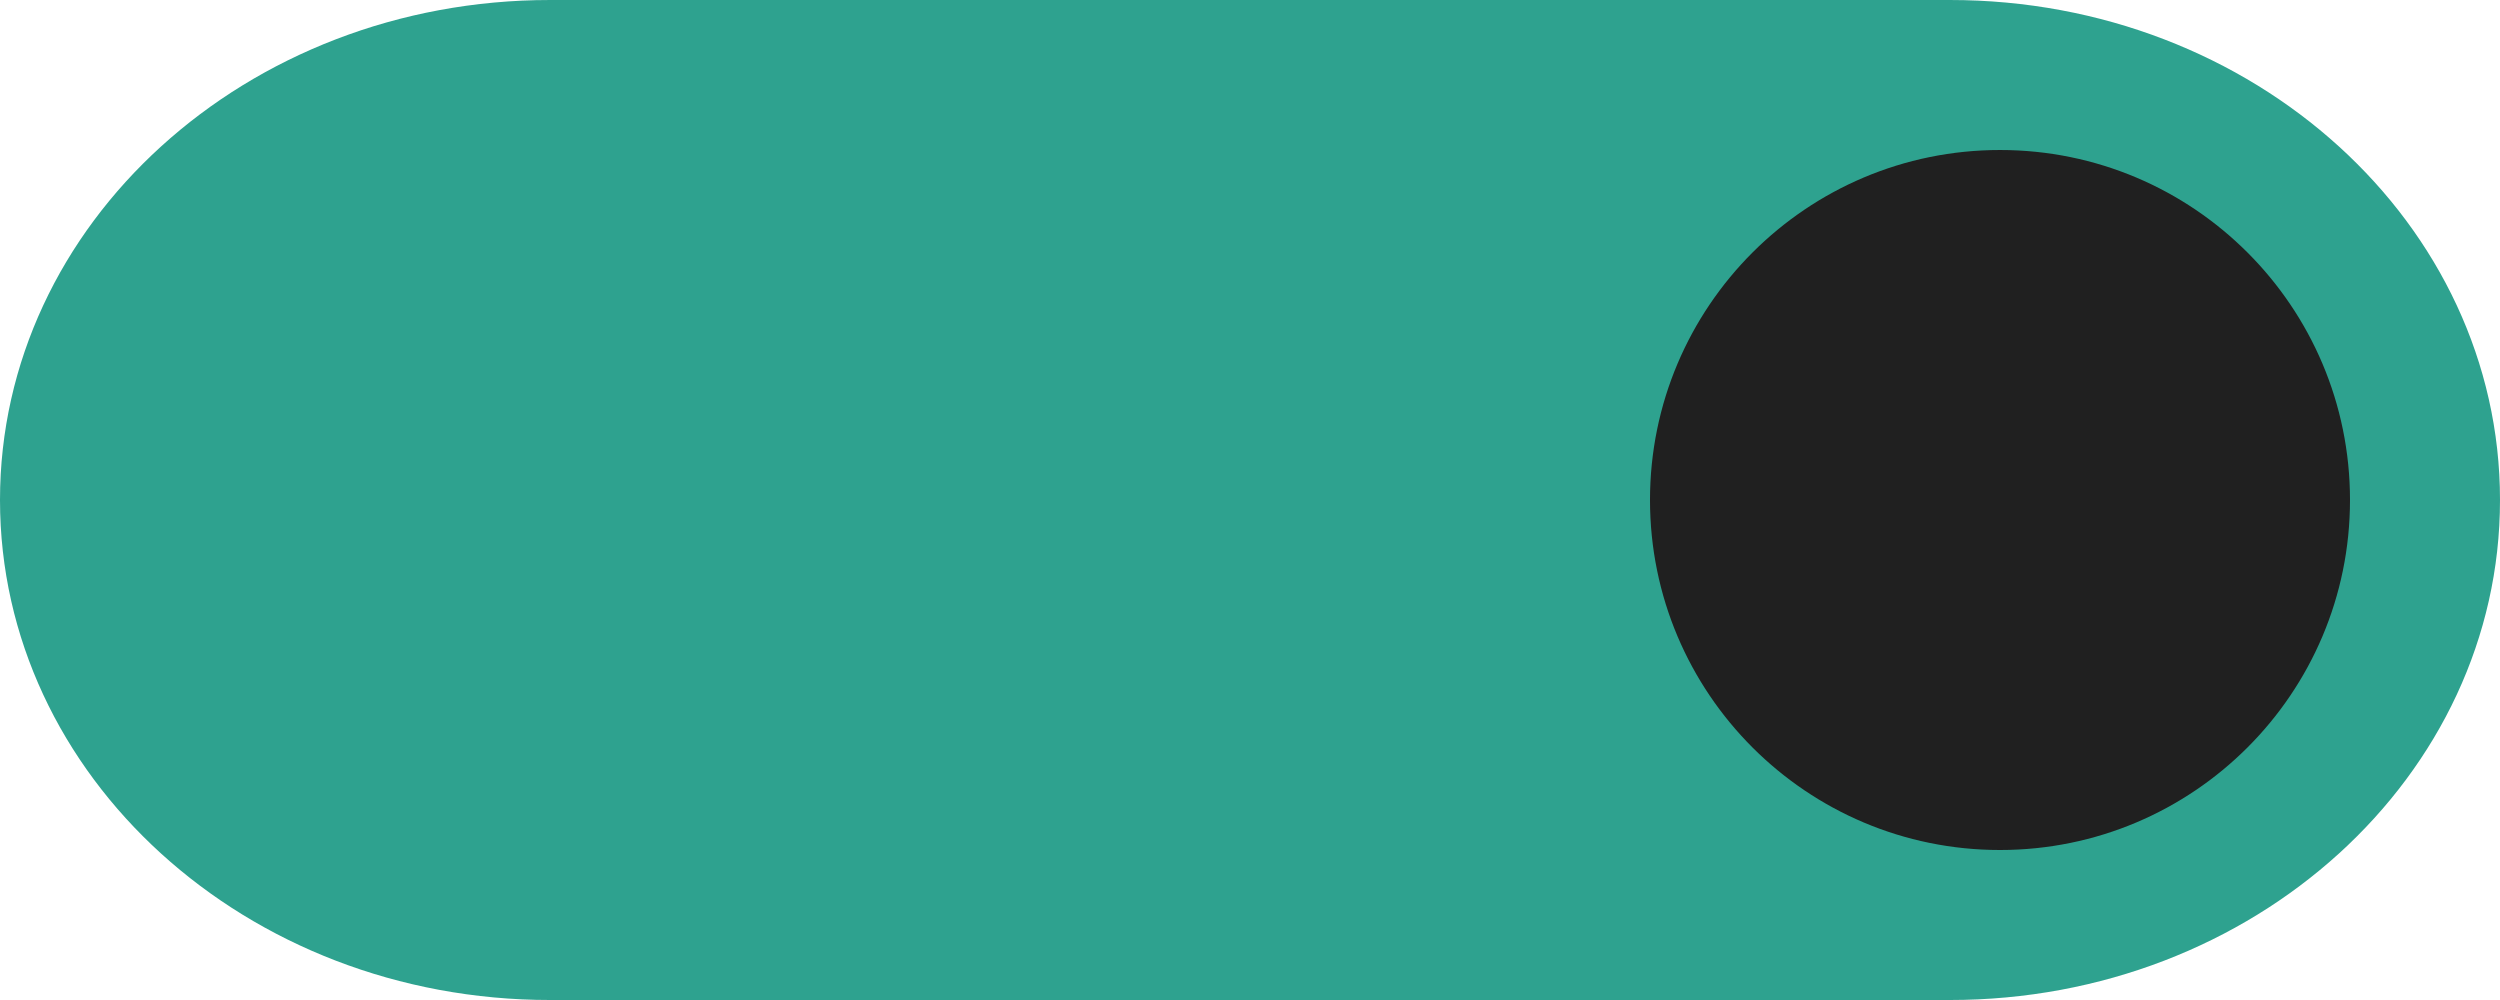
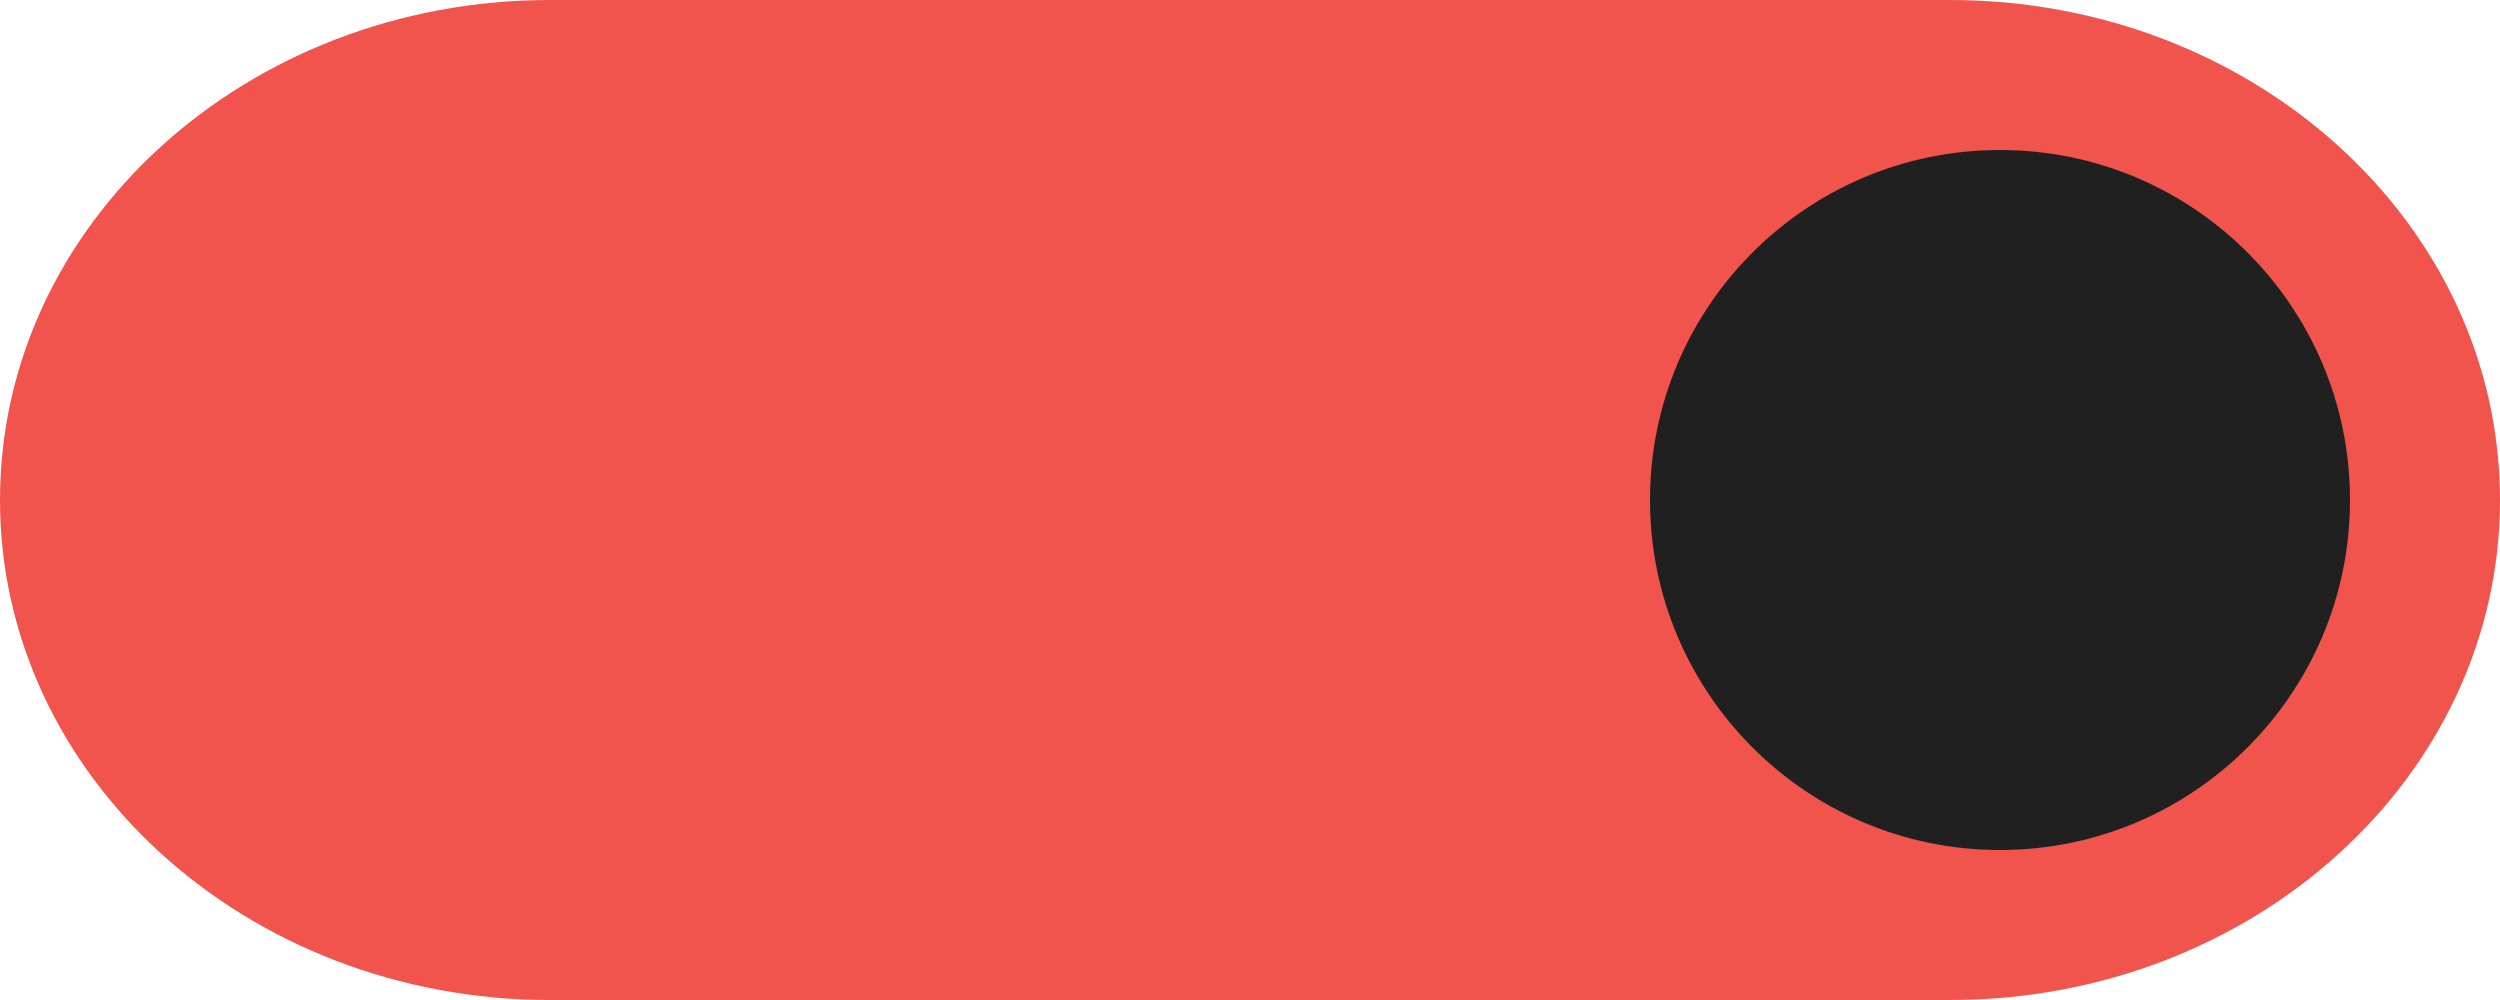
<svg xmlns="http://www.w3.org/2000/svg" width="50" height="20" id="svg7539" version="1.1">
  <defs id="defs7541">
    <linearGradient id="selected_fg_color">
      <stop style="stop-color:#ffffff;stop-opacity:1;" offset="0" id="stop4171" />
    </linearGradient>
    <linearGradient id="selected_bg_color">
      <stop style="stop-color:#5294e2;stop-opacity:1;" offset="0" id="stop4166" />
    </linearGradient>
  </defs>
  <g id="layer1" transform="translate(-120,88)">
    <g transform="translate(-886,-448)" style="display:inline;opacity:1" id="switch-active-selected">
      <g id="layer1-9-0-0" transform="translate(885,450)" style="display:inline;opacity:1">
        <g style="display:inline" transform="translate(120,-117)" id="switch-active-8-4">
          <g id="g3900-1-87-6" transform="translate(0,-1004.362)">
            <rect style="display:inline;opacity:0;fill:#434343;fill-opacity:1;stroke:none;stroke-width:1;stroke-linecap:butt;stroke-linejoin:miter;stroke-miterlimit:4;stroke-dasharray:none;stroke-dashoffset:0;stroke-opacity:1" id="rect5465-3-3-6" width="52" height="24" x="0" y="1029.362" />
-             <rect style="fill:#2ea28f;fill-opacity:1;fill-rule:nonzero;stroke:none" id="rect2987-0-8-4" width="50" height="20" x="1" y="1031.362" ry="11" rx="11" />
+             <rect style="fill:#f0544c;fill-opacity:1;fill-rule:nonzero;stroke:none" id="rect2987-0-8-4" width="50" height="20" x="1" y="1031.362" ry="11" rx="11" />
            <circle style="fill:#202020;fill-opacity:1;fill-rule:nonzero;stroke:none;stroke-width:0.778" id="path3759-0-7" cx="41" cy="1041.362" r="7" />
          </g>
        </g>
      </g>
      <g transform="translate(-1.000316,0)" id="g4816-0" />
    </g>
  </g>
</svg>
